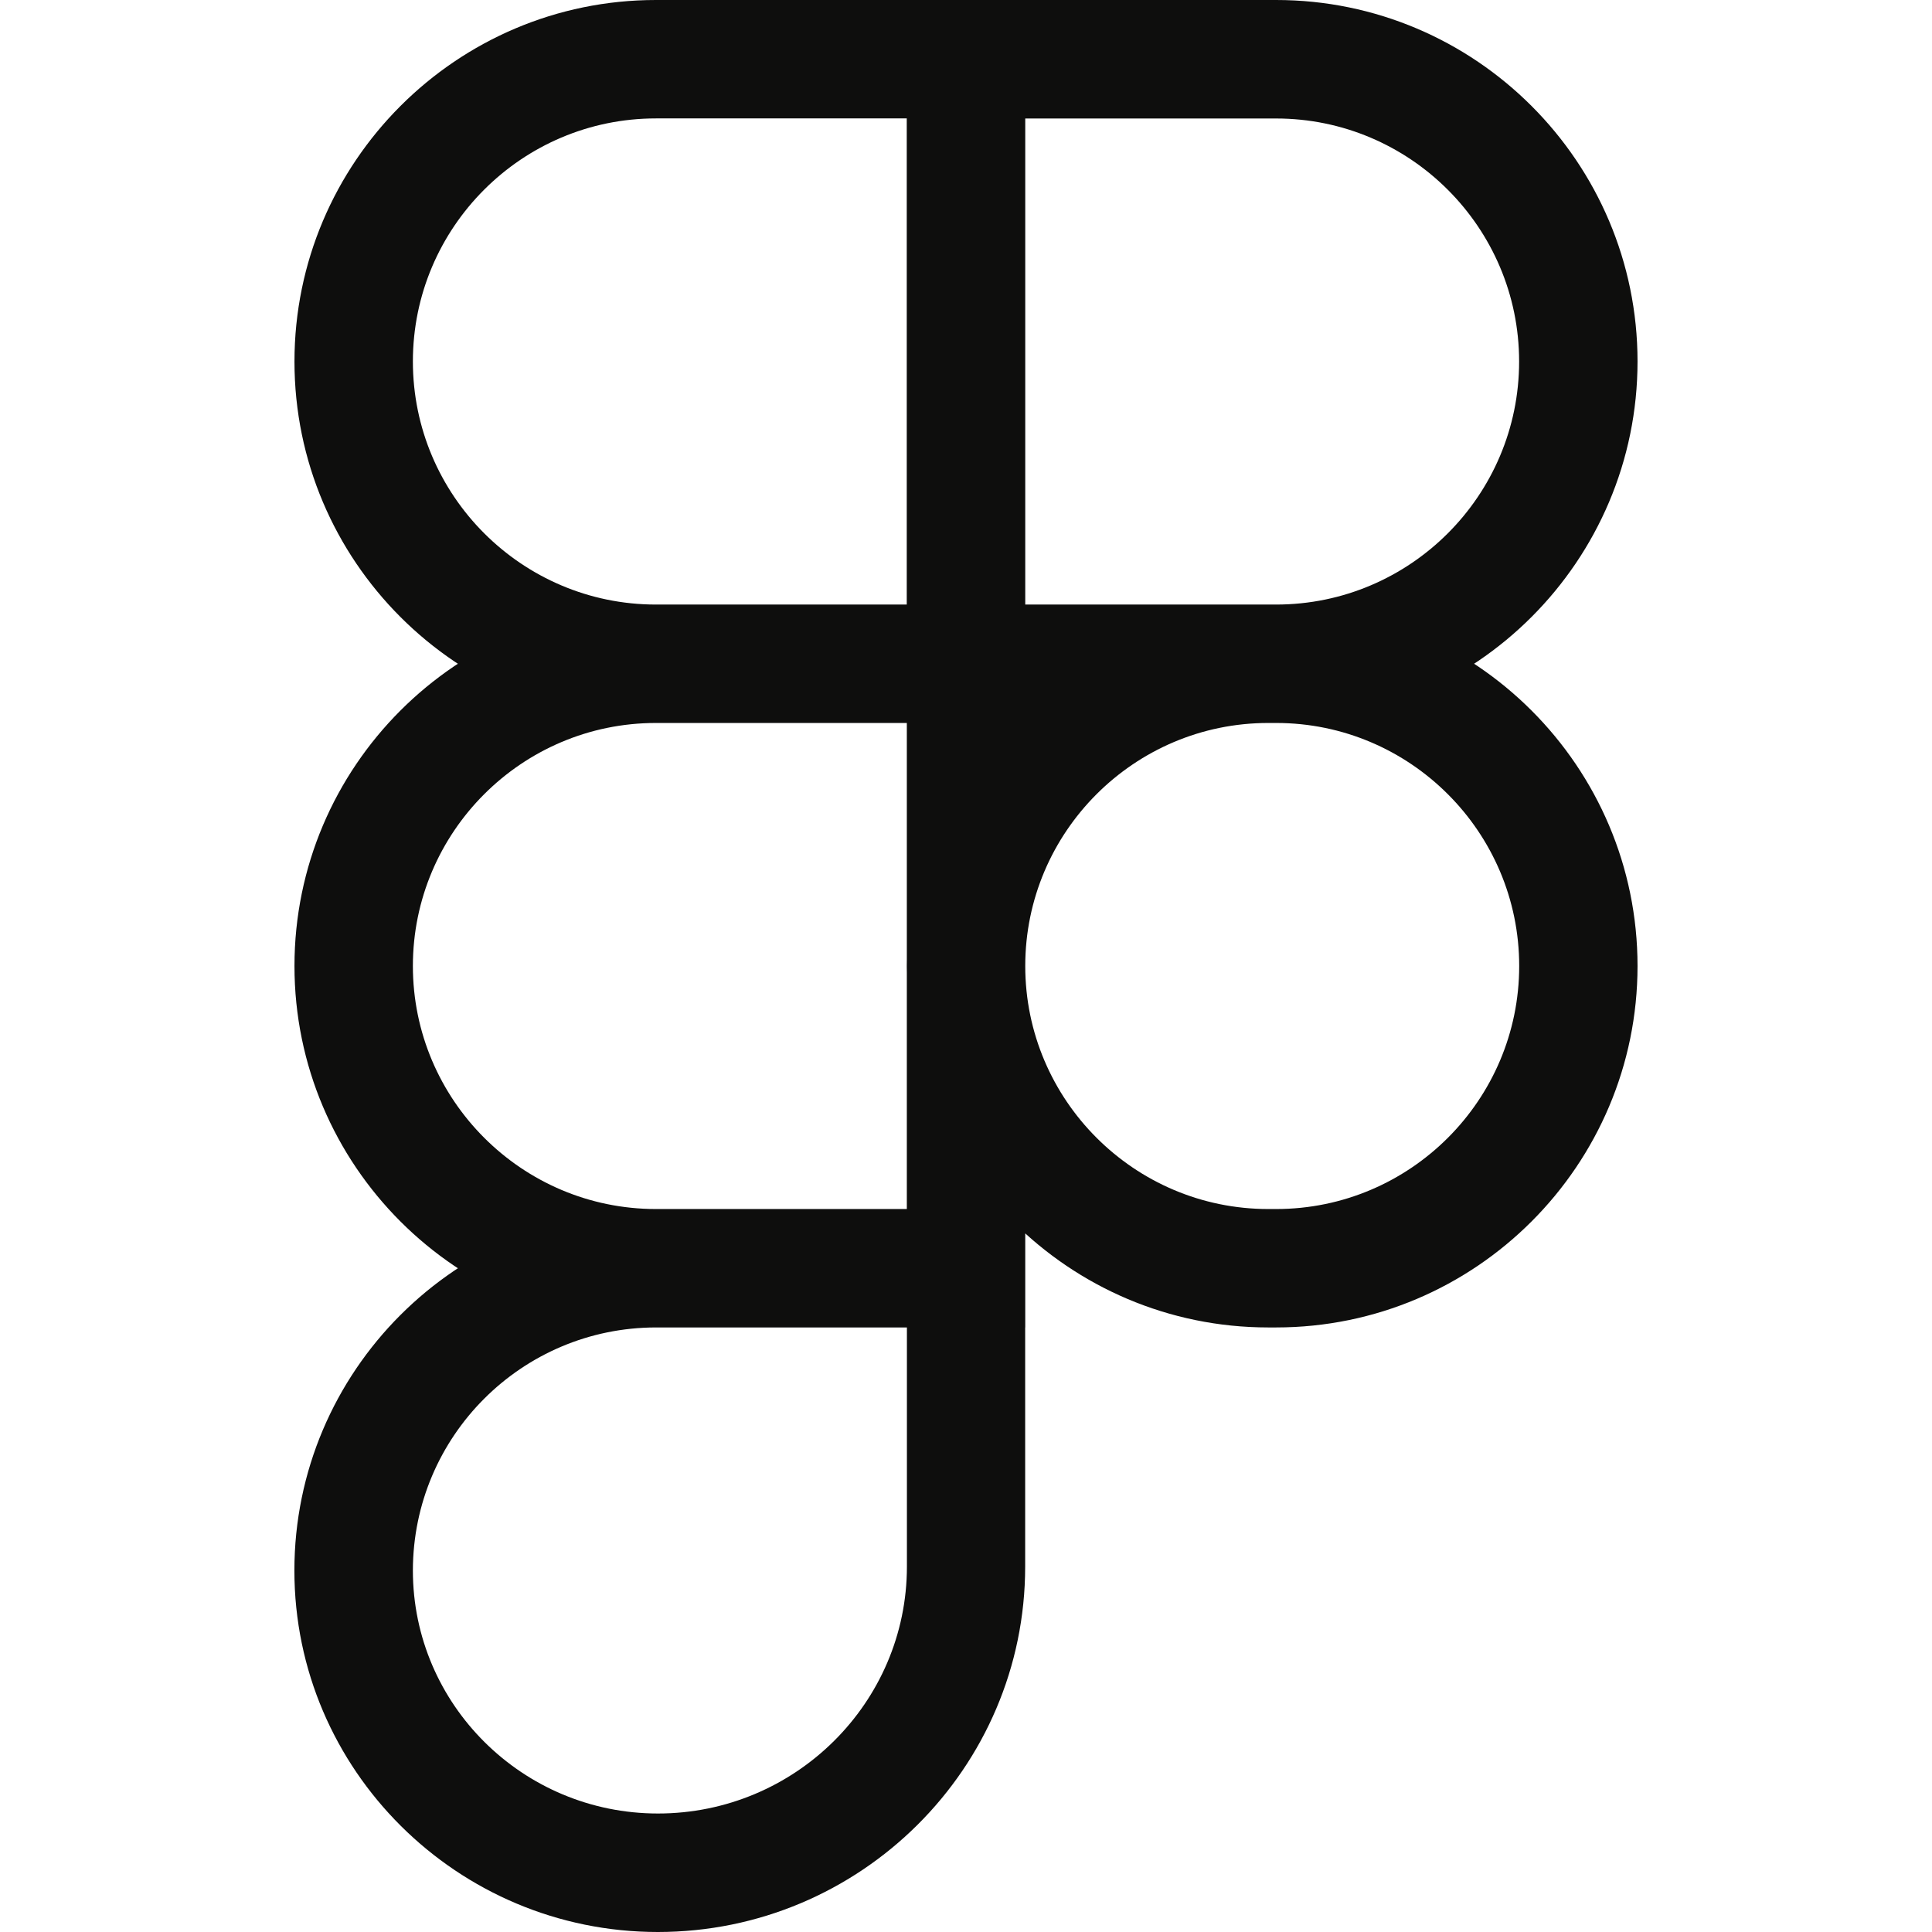
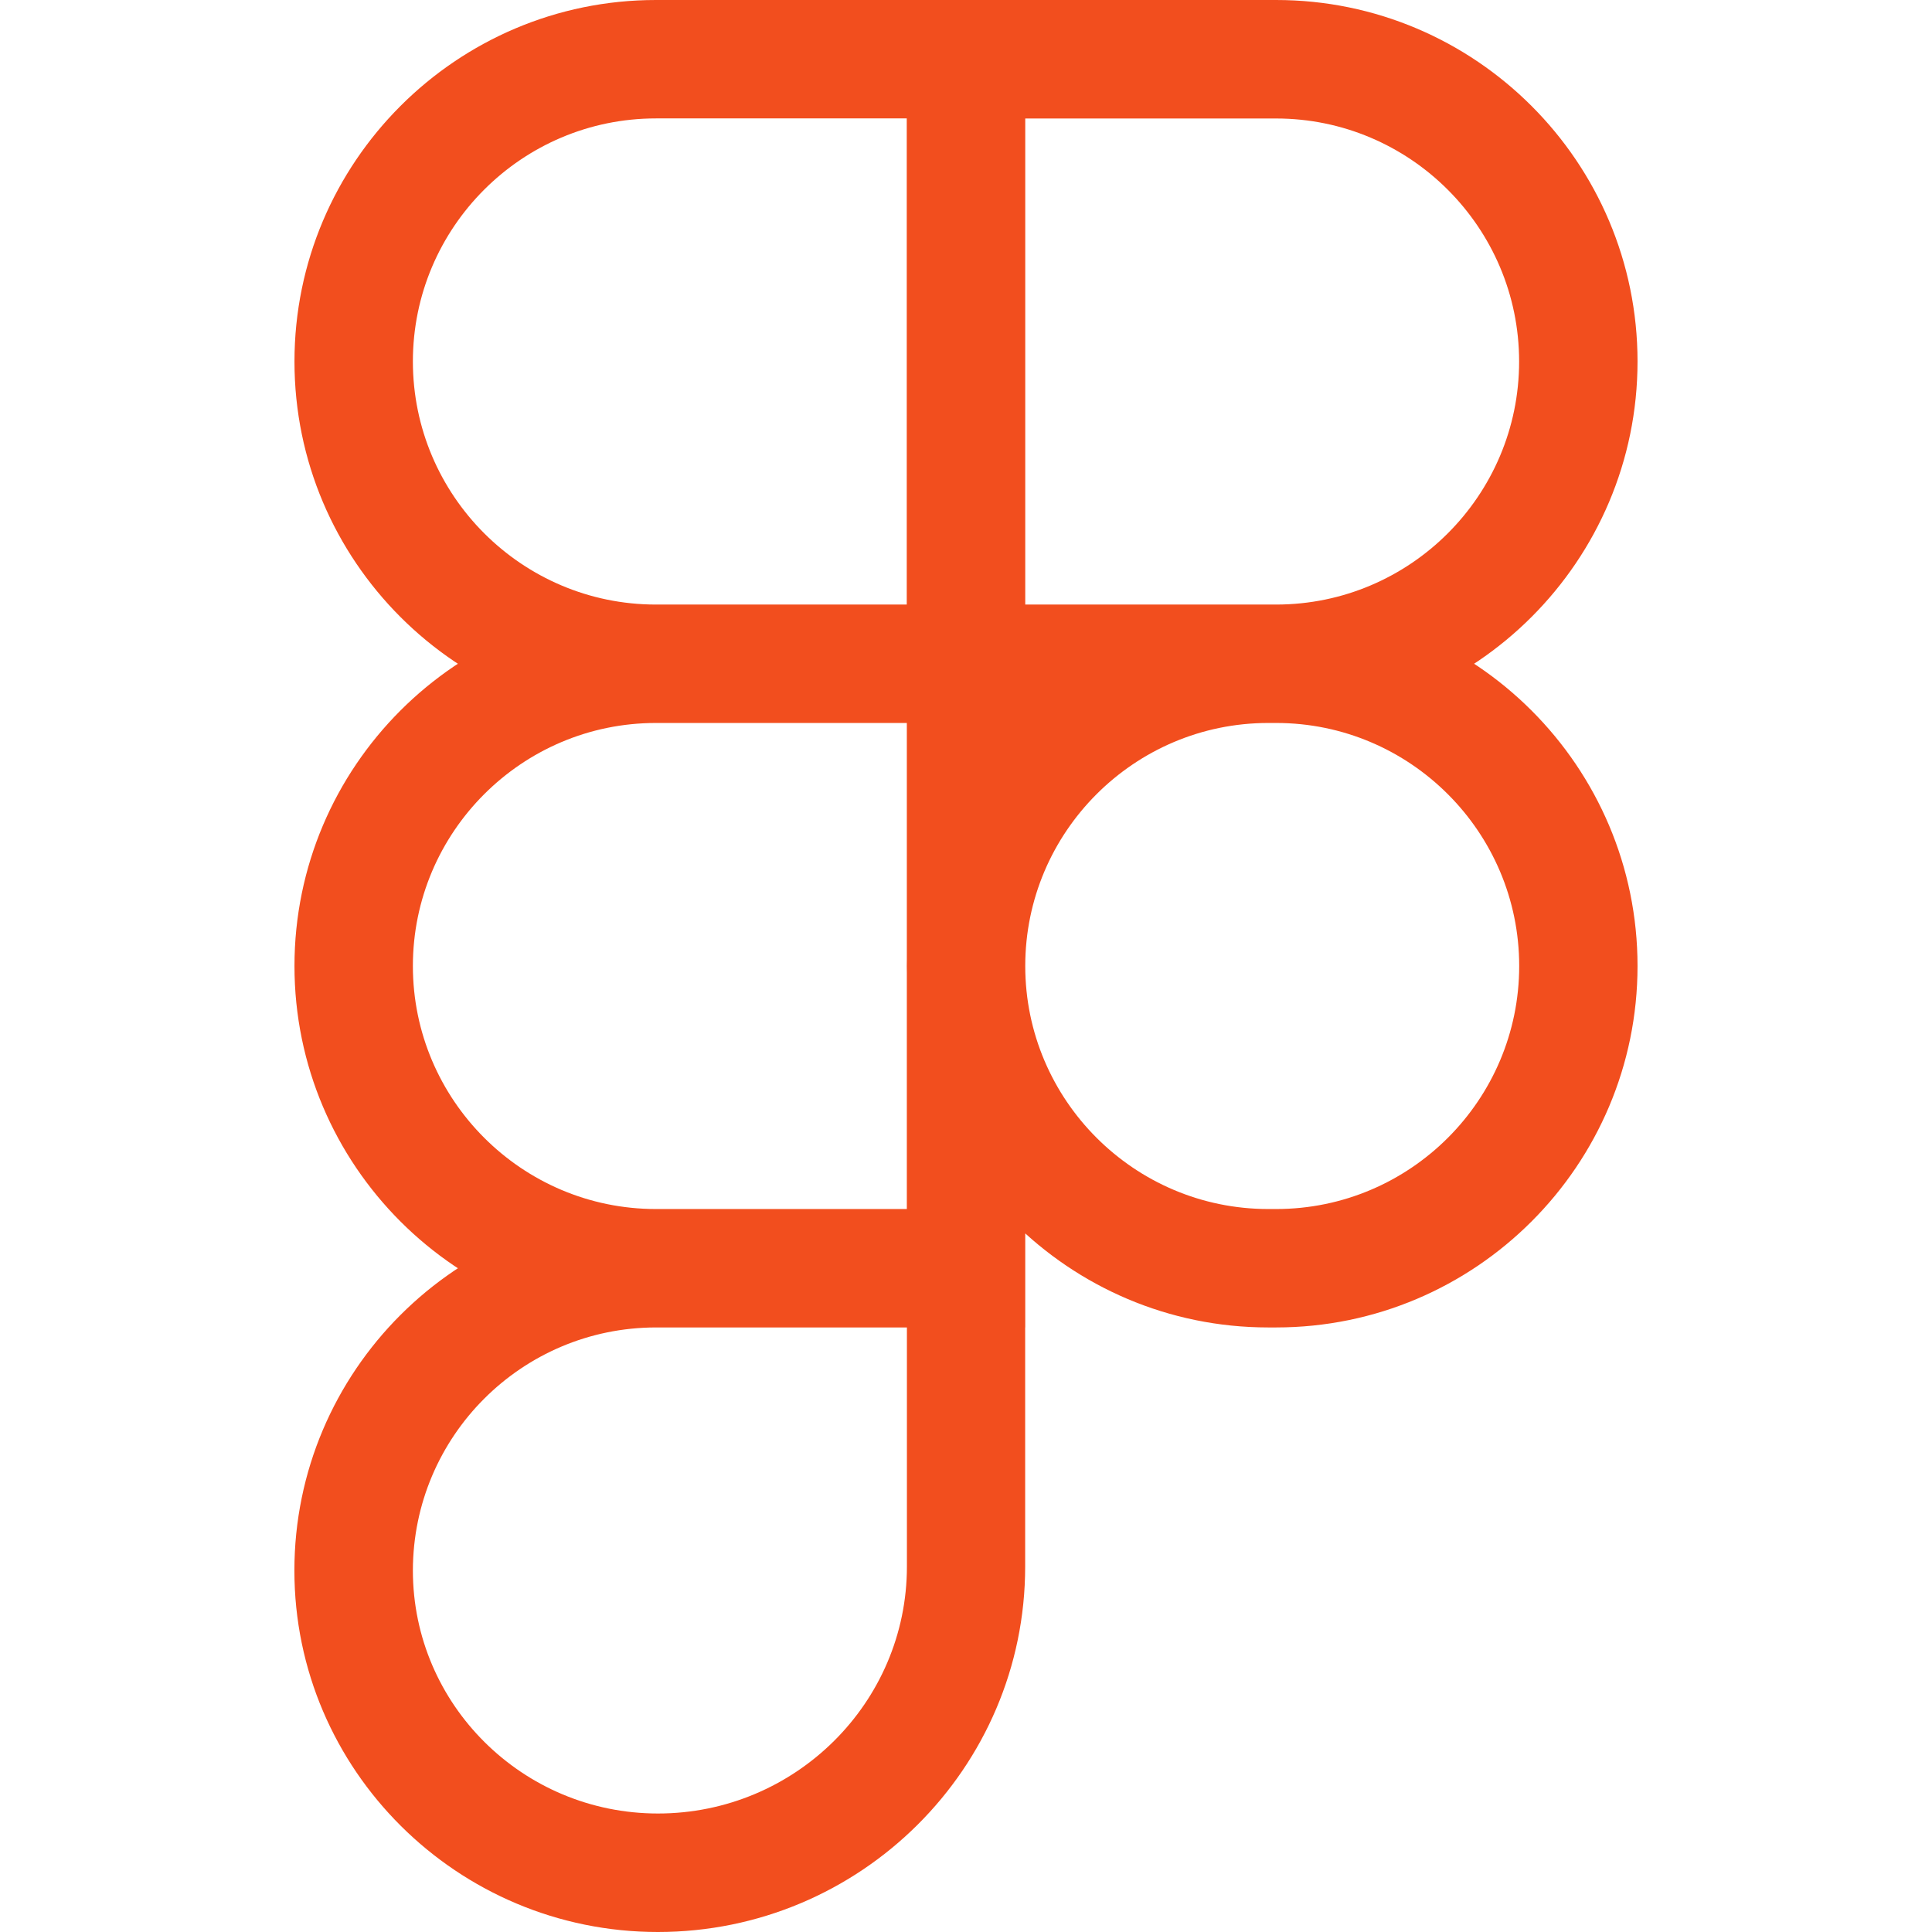
<svg xmlns="http://www.w3.org/2000/svg" role="img" viewBox="0 0 24 24">
-   <path fill="#0E0E0D" d="M15.852 8.981h-4.588V0h4.588c2.476 0 4.49 2.014 4.49 4.49s-2.014 4.491-4.49 4.491zM12.735 7.51h3.117c1.665 0 3.019-1.355 3.019-3.019s-1.355-3.019-3.019-3.019h-3.117V7.51zm0 1.471H8.148c-2.476 0-4.49-2.014-4.49-4.49S5.672 0 8.148 0h4.588v8.981zm-4.587-7.51c-1.665 0-3.019 1.355-3.019 3.019s1.354 3.02 3.019 3.02h3.117V1.471H8.148zm4.587 15.019H8.148c-2.476 0-4.49-2.014-4.49-4.49s2.014-4.49 4.49-4.49h4.588v8.98zM8.148 8.981c-1.665 0-3.019 1.355-3.019 3.019s1.355 3.019 3.019 3.019h3.117V8.981H8.148zM8.172 24c-2.489 0-4.515-2.014-4.515-4.49s2.014-4.49 4.49-4.49h4.588v4.441c0 2.503-2.047 4.539-4.563 4.539zm-.024-7.51a3.023 3.023 0 0 0-3.019 3.019c0 1.665 1.365 3.019 3.044 3.019 1.705 0 3.093-1.376 3.093-3.068v-2.97H8.148zm7.704 0h-.098c-2.476 0-4.49-2.014-4.49-4.49s2.014-4.49 4.49-4.49h.098c2.476 0 4.49 2.014 4.49 4.49s-2.014 4.49-4.49 4.49zm-.097-7.509c-1.665 0-3.019 1.355-3.019 3.019s1.355 3.019 3.019 3.019h.098c1.665 0 3.019-1.355 3.019-3.019s-1.355-3.019-3.019-3.019h-.098z" />
+   <path fill="#F24E1E" d="M15.852 8.981h-4.588V0h4.588c2.476 0 4.49 2.014 4.49 4.49s-2.014 4.491-4.49 4.491zM12.735 7.51h3.117c1.665 0 3.019-1.355 3.019-3.019s-1.355-3.019-3.019-3.019h-3.117V7.51zm0 1.471H8.148c-2.476 0-4.49-2.014-4.49-4.49S5.672 0 8.148 0h4.588v8.981zm-4.587-7.51c-1.665 0-3.019 1.355-3.019 3.019s1.354 3.02 3.019 3.02h3.117V1.471H8.148zm4.587 15.019H8.148c-2.476 0-4.49-2.014-4.49-4.49s2.014-4.49 4.49-4.49h4.588v8.98zM8.148 8.981c-1.665 0-3.019 1.355-3.019 3.019s1.355 3.019 3.019 3.019h3.117V8.981H8.148zM8.172 24c-2.489 0-4.515-2.014-4.515-4.49s2.014-4.49 4.49-4.49h4.588v4.441c0 2.503-2.047 4.539-4.563 4.539zm-.024-7.51a3.023 3.023 0 0 0-3.019 3.019c0 1.665 1.365 3.019 3.044 3.019 1.705 0 3.093-1.376 3.093-3.068v-2.97H8.148zm7.704 0h-.098c-2.476 0-4.49-2.014-4.49-4.49s2.014-4.49 4.49-4.49h.098c2.476 0 4.49 2.014 4.49 4.49s-2.014 4.49-4.49 4.49zm-.097-7.509c-1.665 0-3.019 1.355-3.019 3.019s1.355 3.019 3.019 3.019h.098c1.665 0 3.019-1.355 3.019-3.019s-1.355-3.019-3.019-3.019h-.098z" />
</svg>
